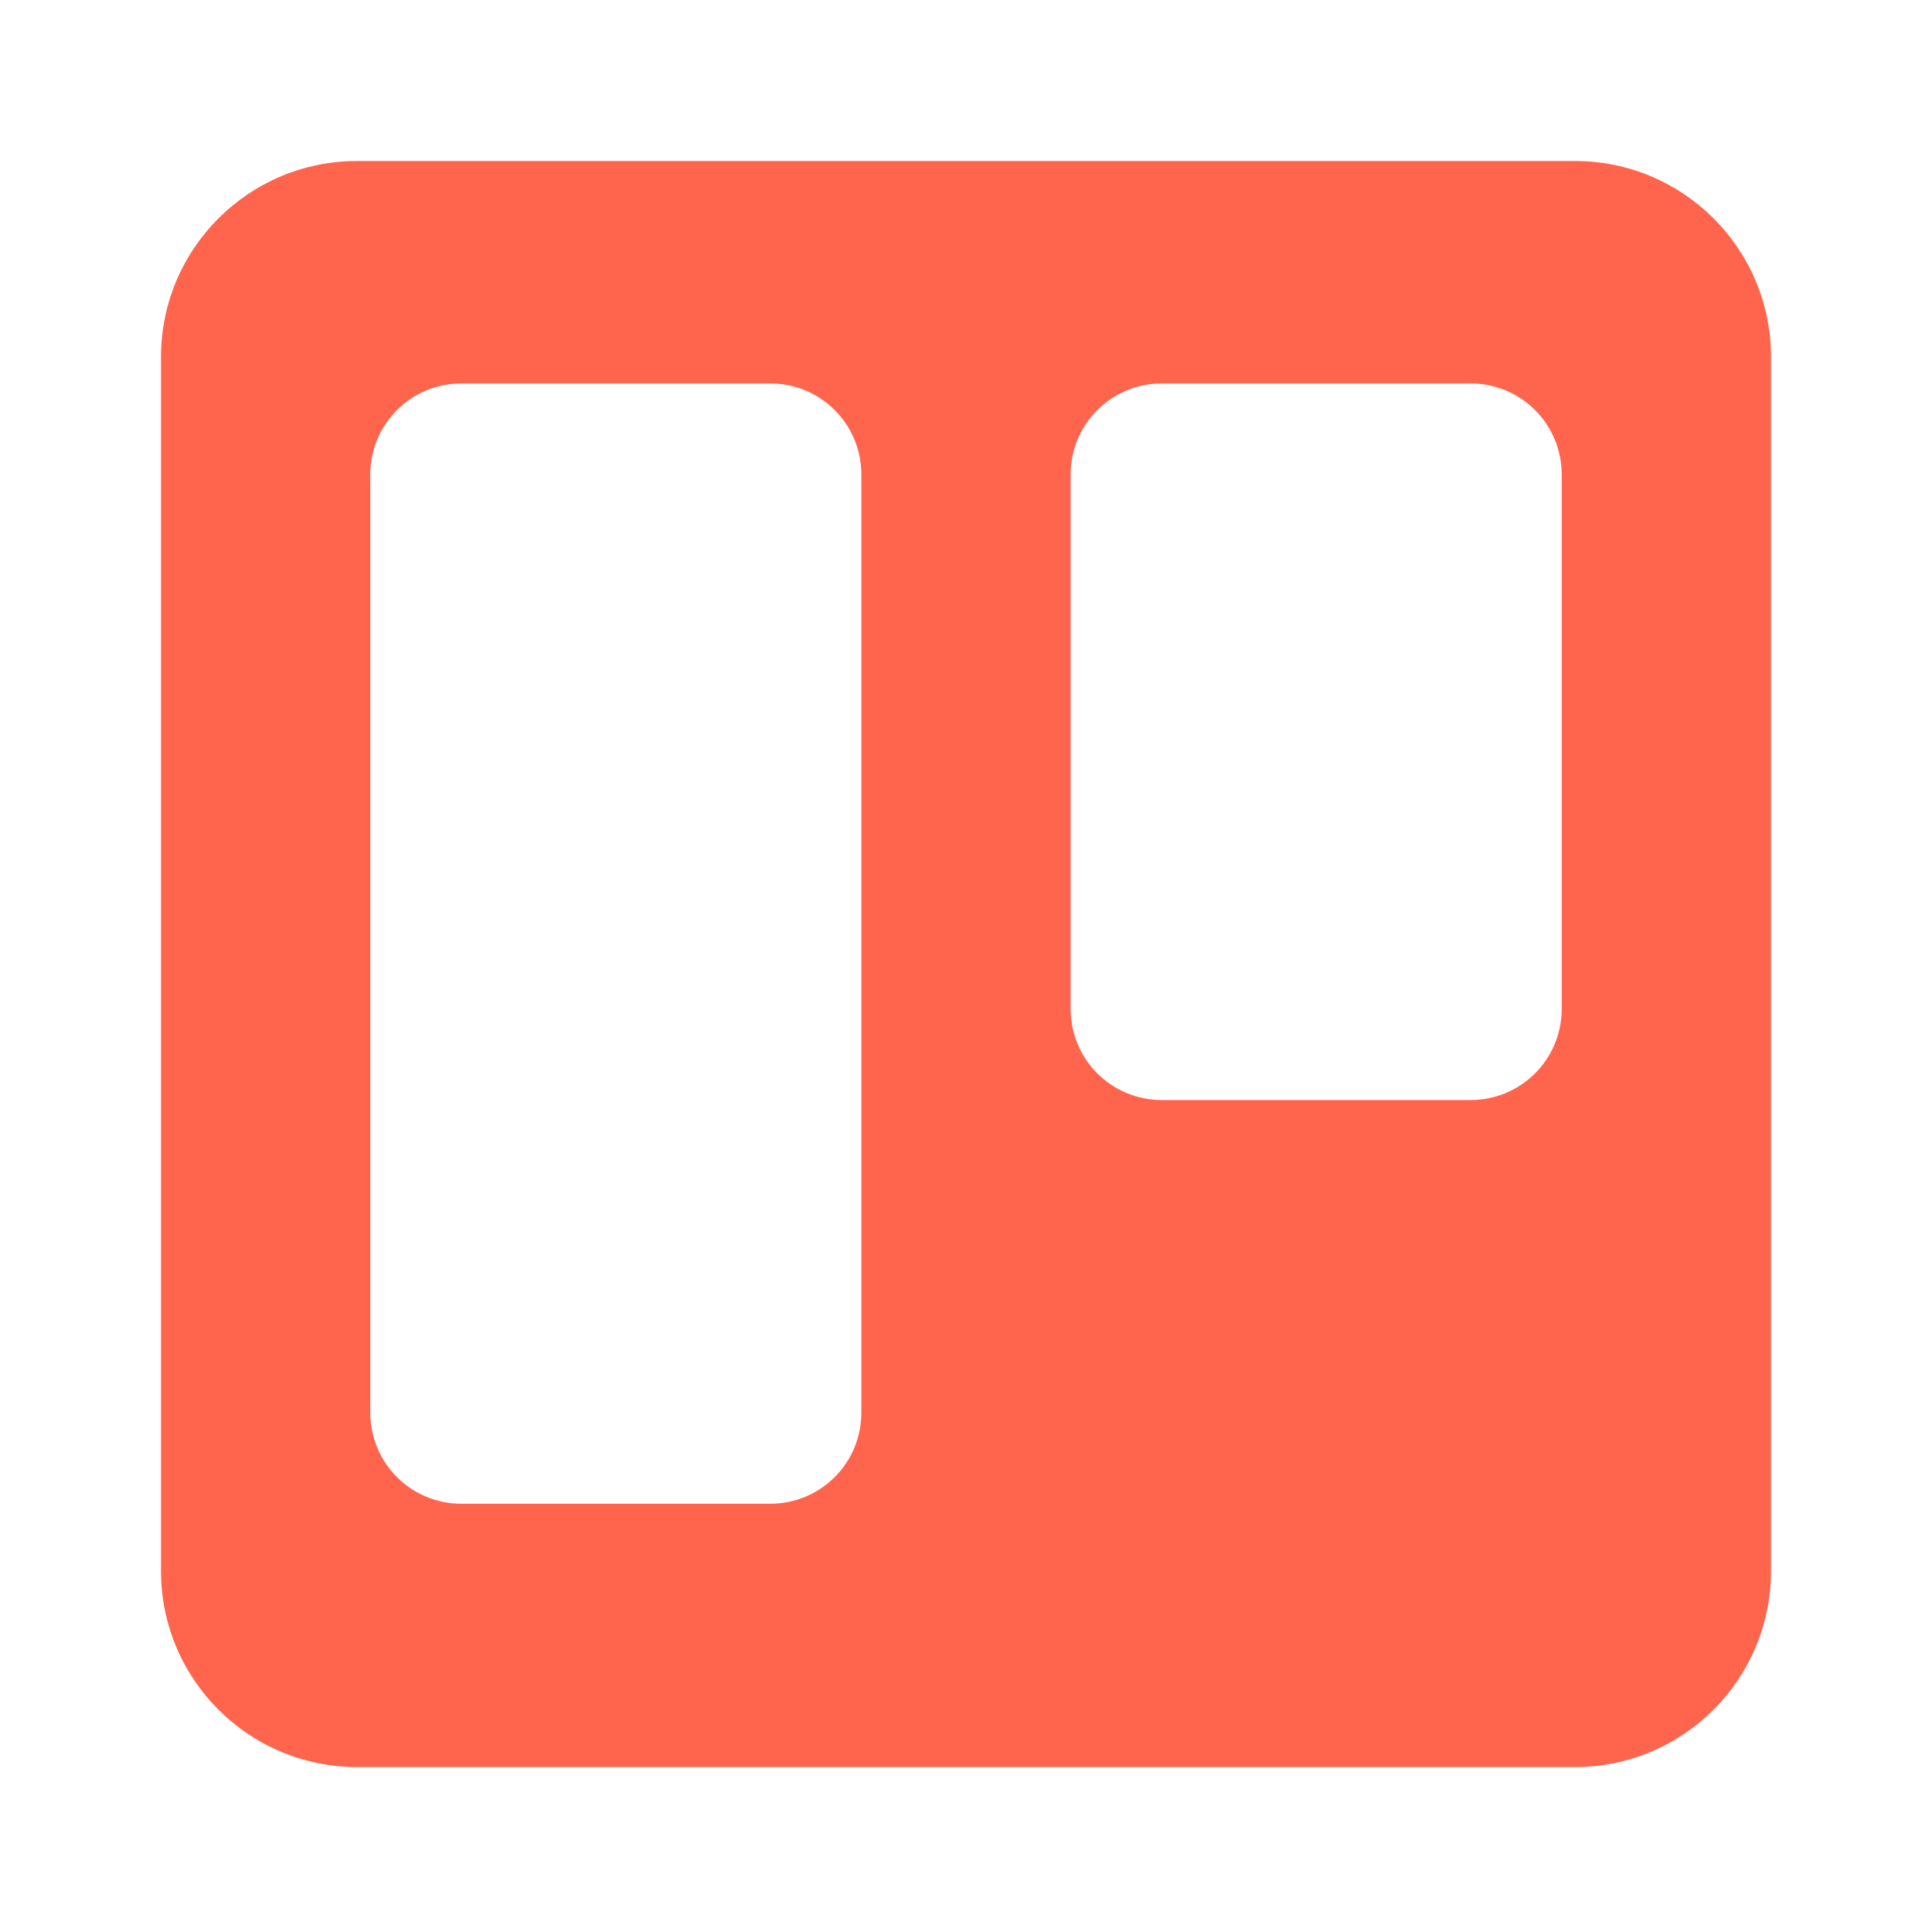
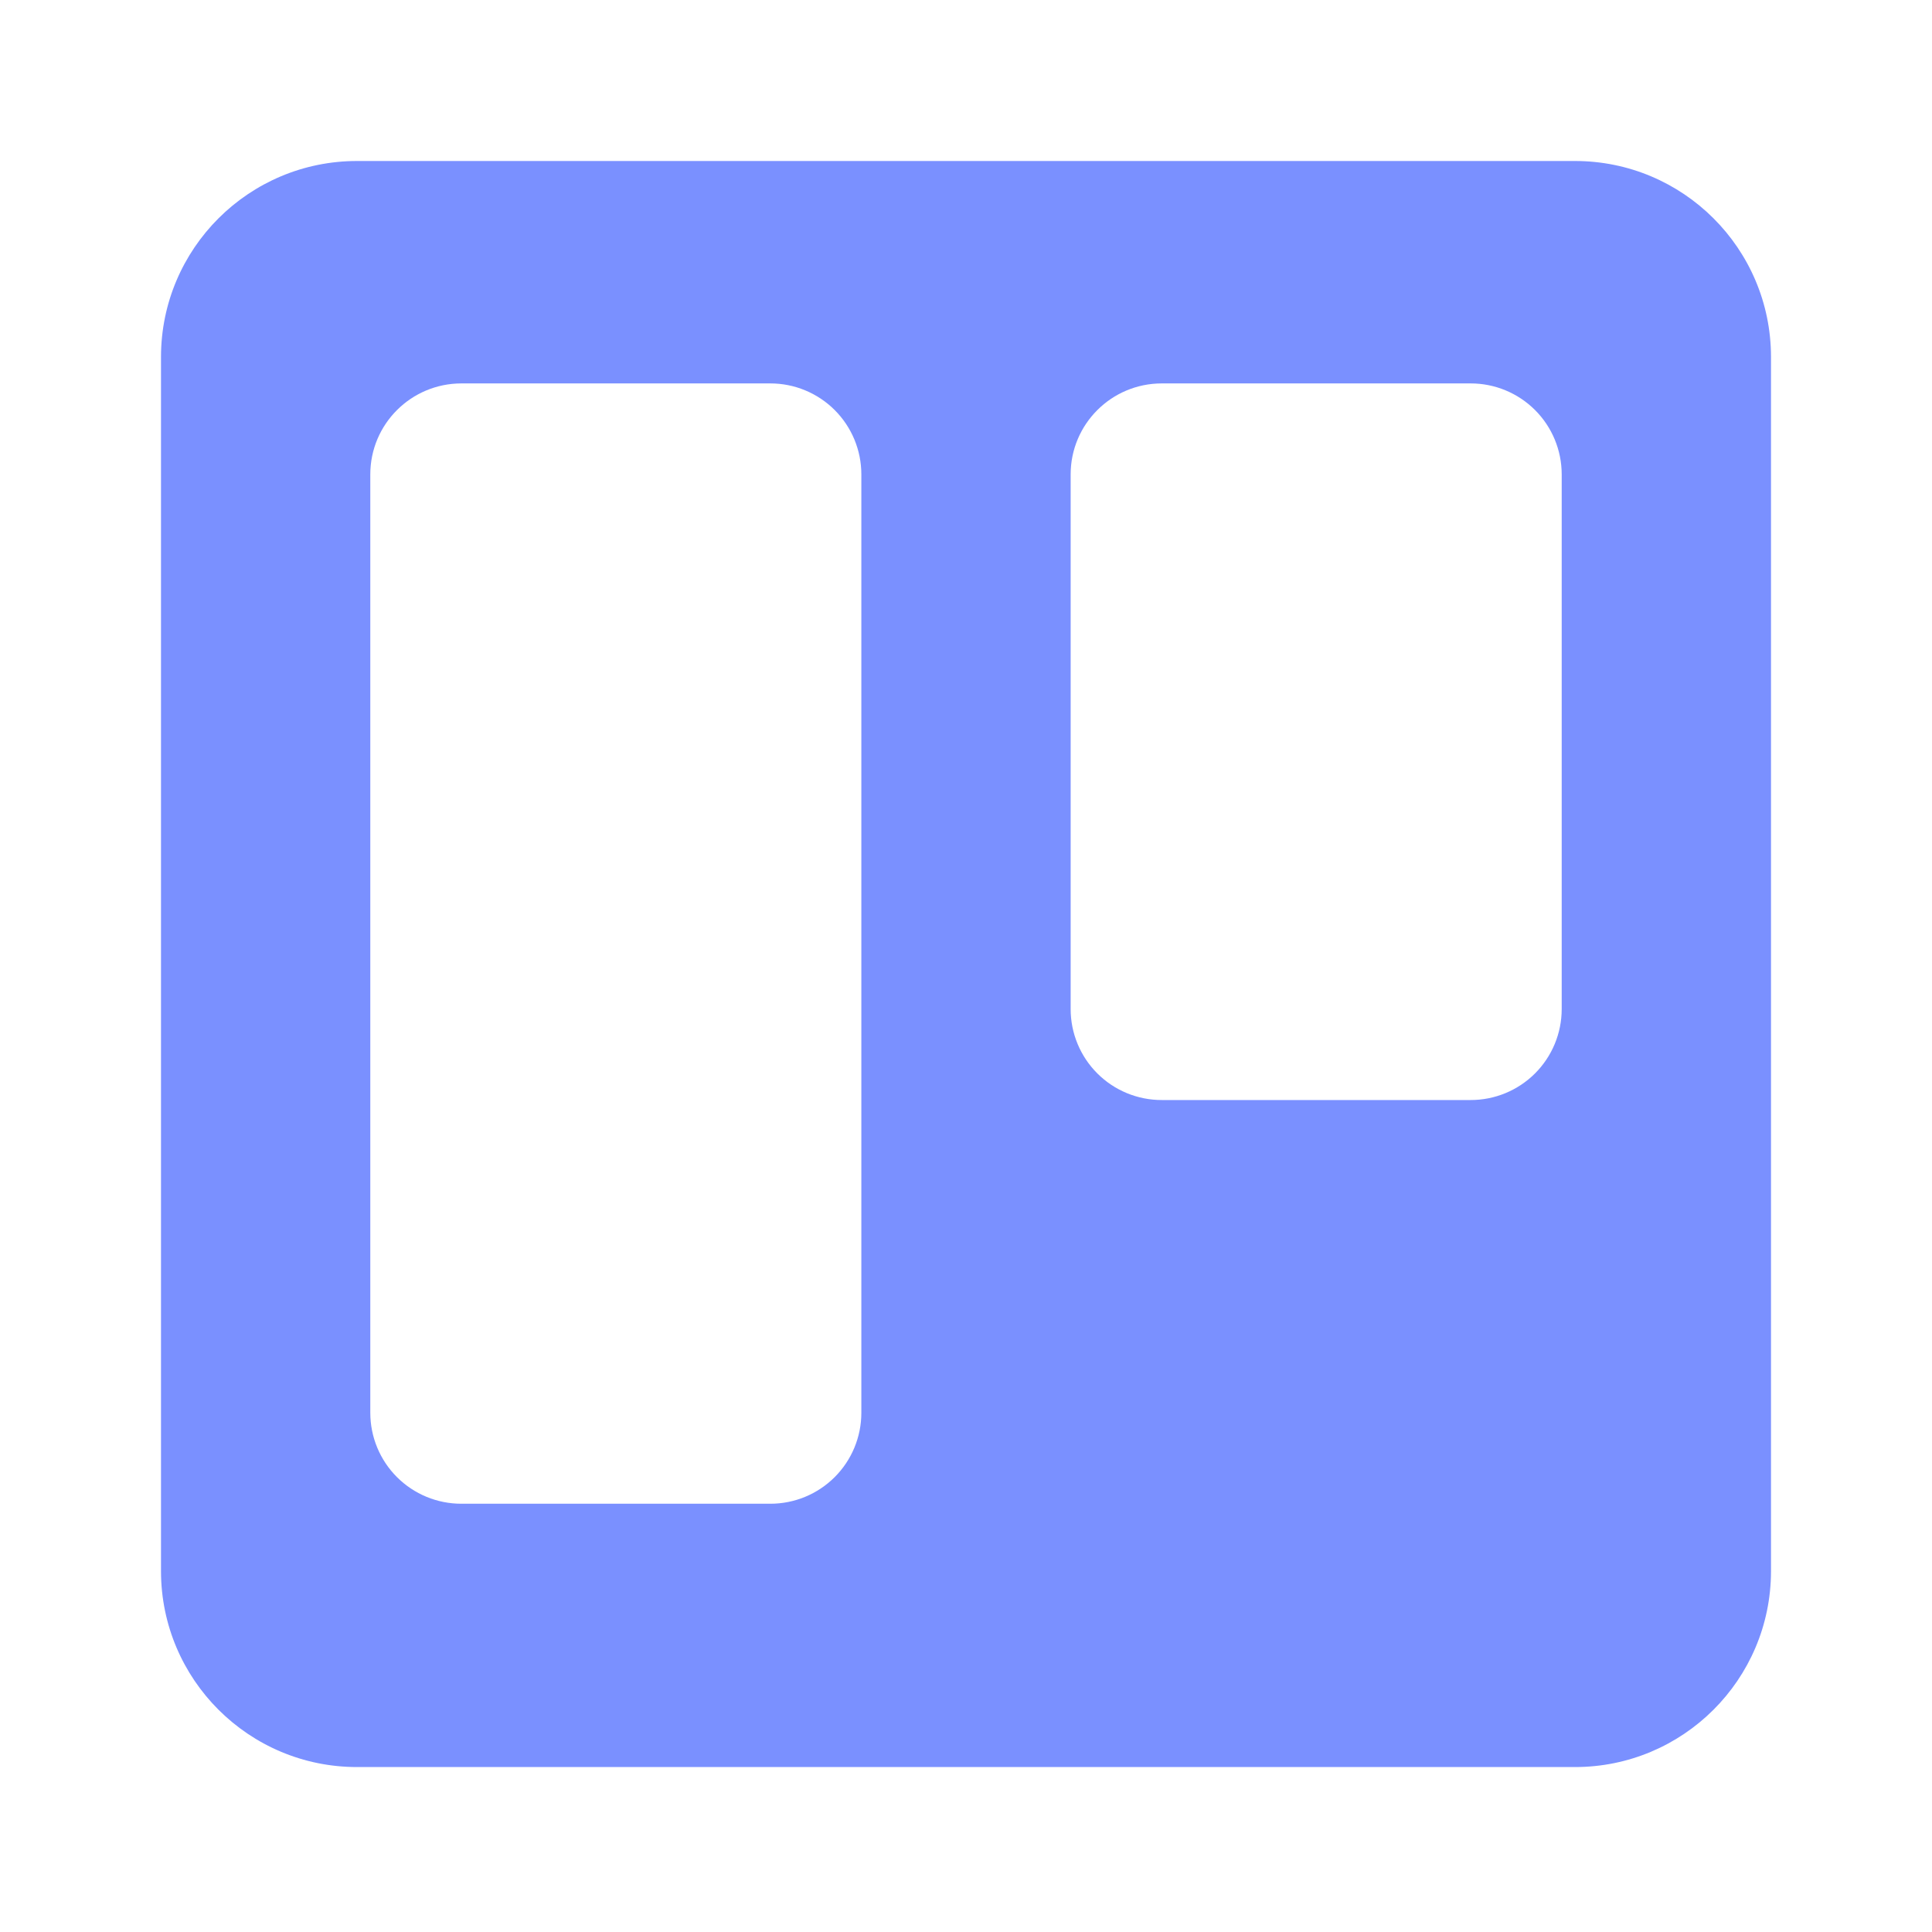
- <svg xmlns="http://www.w3.org/2000/svg" fill="#FF644D" width="800px" height="800px" viewBox="-2 -2 24 24" preserveAspectRatio="xMinYMin" class="jam jam-trello">
+ <svg xmlns="http://www.w3.org/2000/svg" fill="#7A90FF" width="800px" height="800px" viewBox="-2 -2 24 24" preserveAspectRatio="xMinYMin" class="jam jam-trello">
  <path d="M17.562 0H2.438A2.435 2.435 0 0 0 0 2.432v15.087a2.435 2.435 0 0 0 2.438 2.432h15.124A2.435 2.435 0 0 0 20 17.519V2.432A2.435 2.435 0 0 0 17.562 0zM8.7 15.55a1.13 1.13 0 0 1-1.132 1.13H3.732A1.13 1.13 0 0 1 2.6 15.55V3.893c0-.624.507-1.13 1.132-1.13h3.836A1.13 1.13 0 0 1 8.7 3.893V15.55zm8.7-5.015a1.13 1.13 0 0 1-1.132 1.13h-3.836a1.13 1.13 0 0 1-1.132-1.13V3.893c0-.624.507-1.13 1.132-1.13h3.836a1.13 1.13 0 0 1 1.132 1.13v6.642z" />
</svg>
